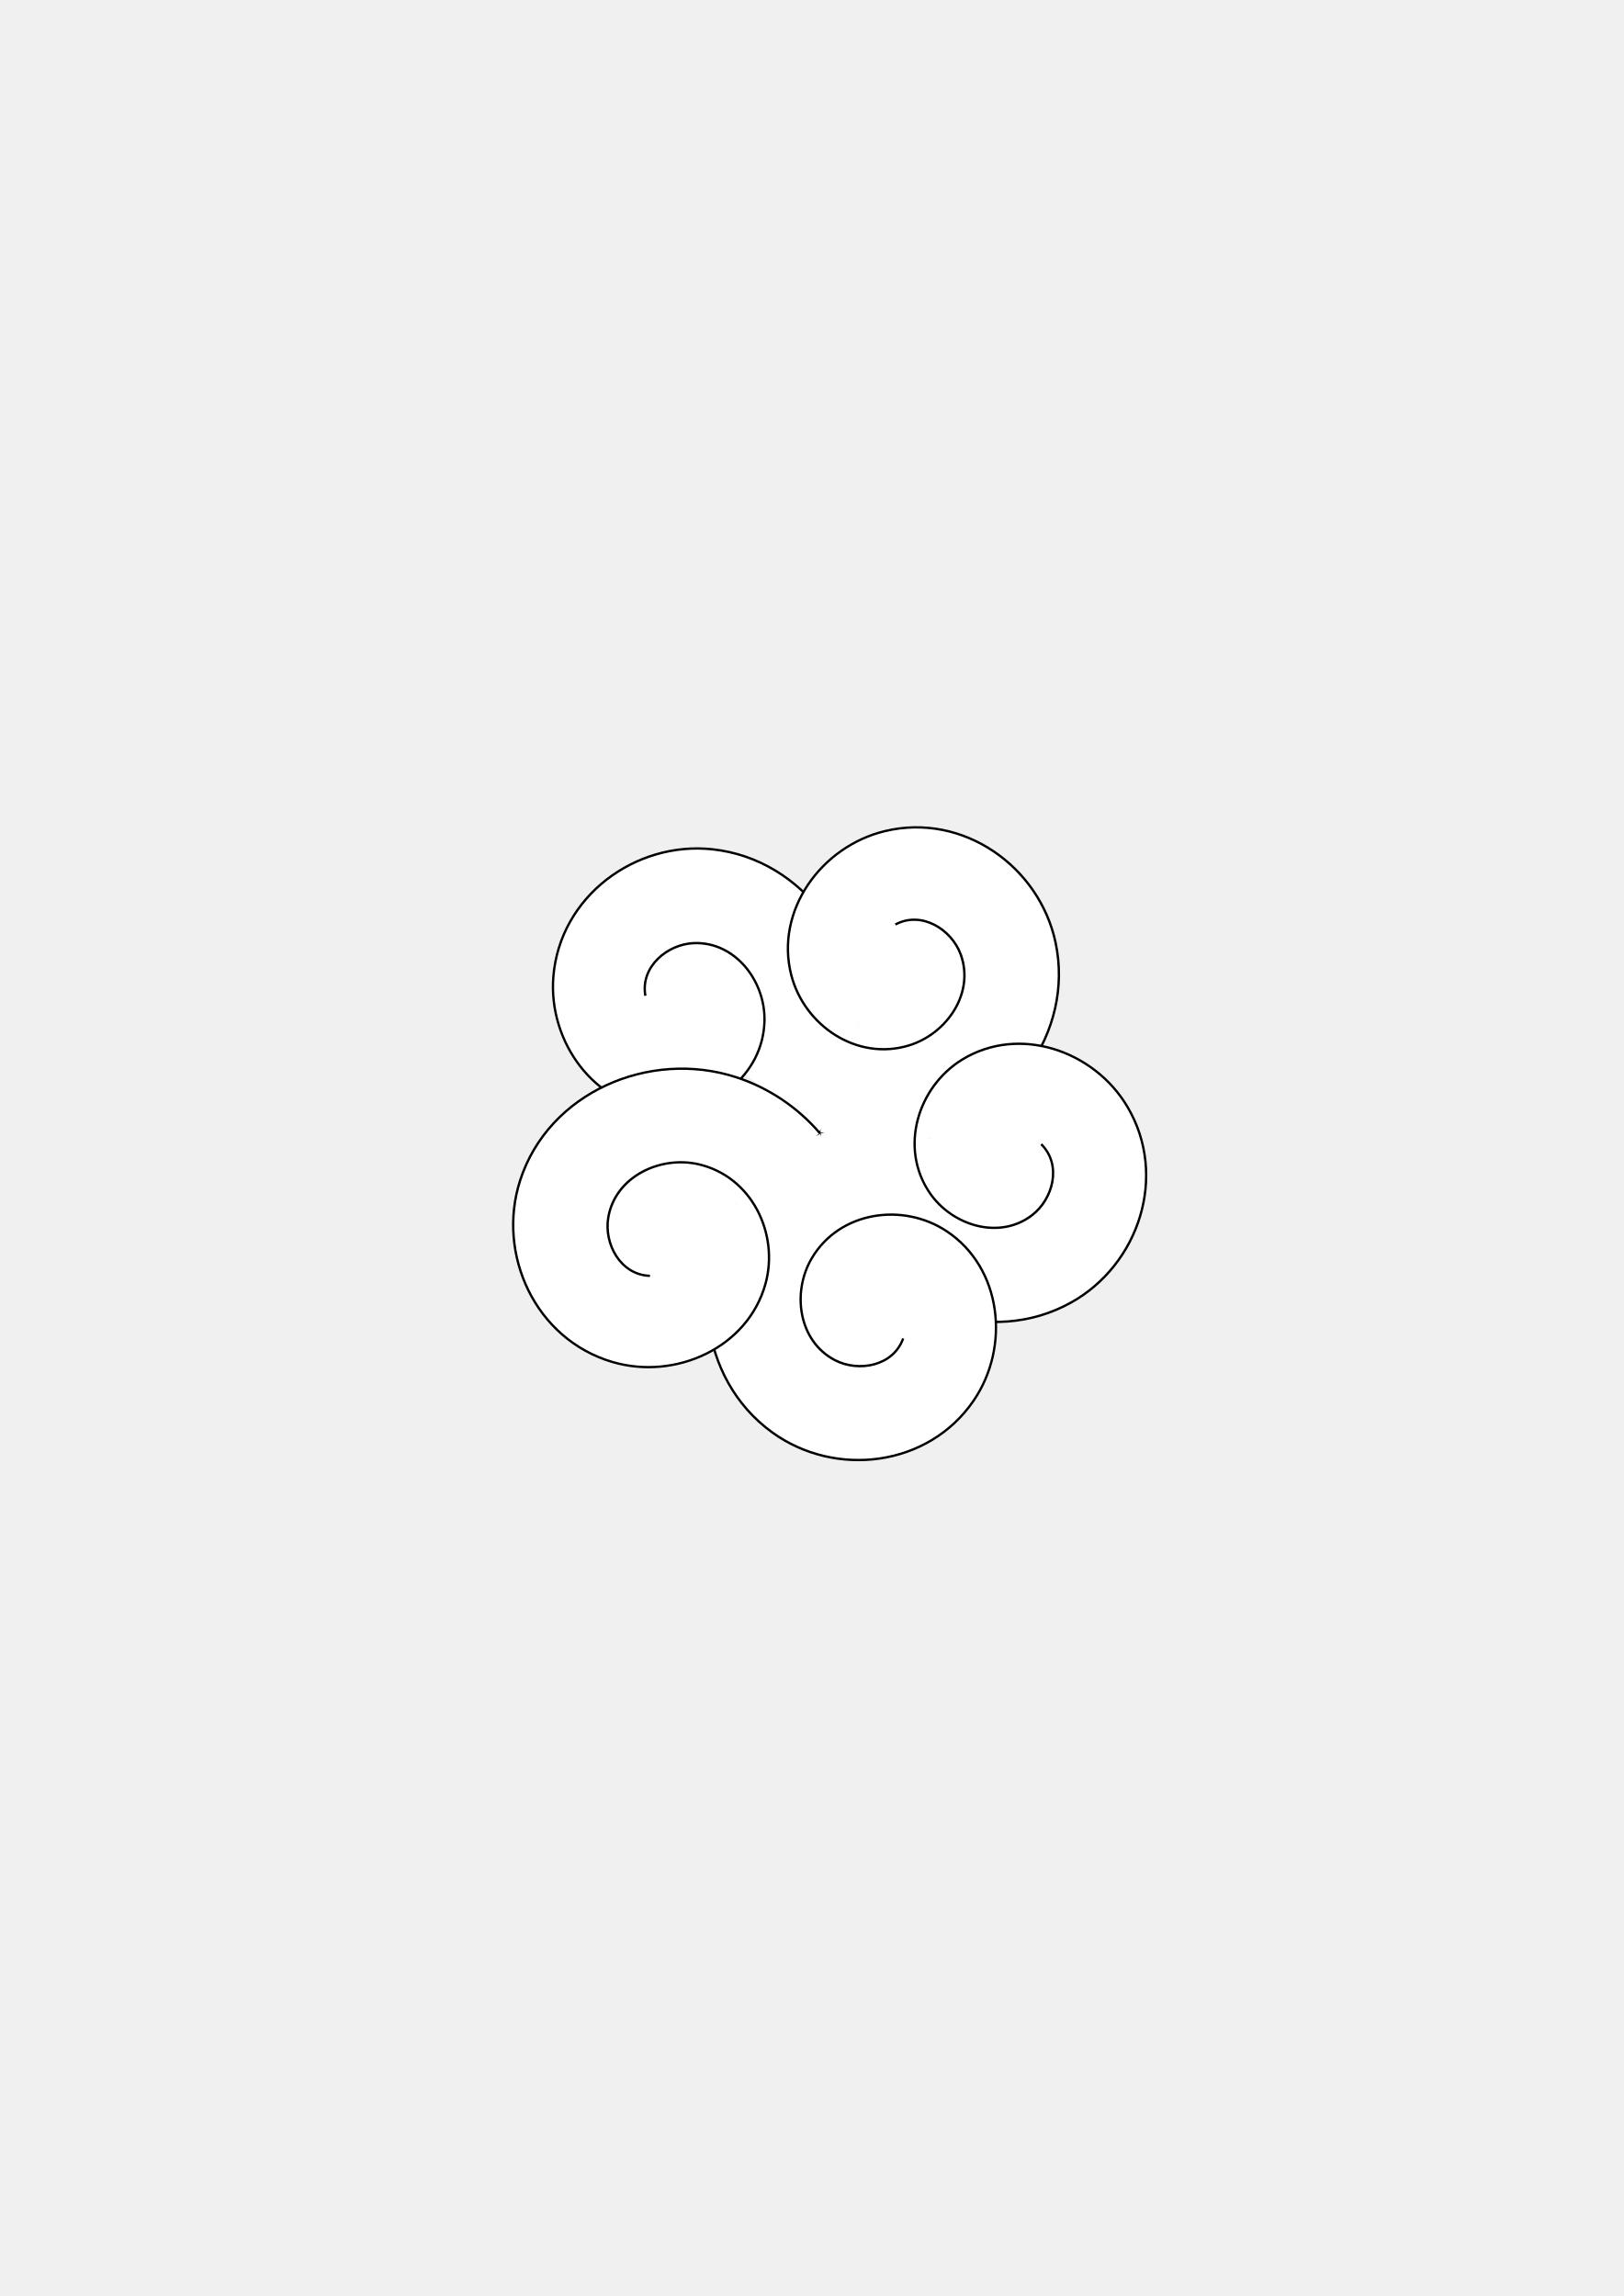
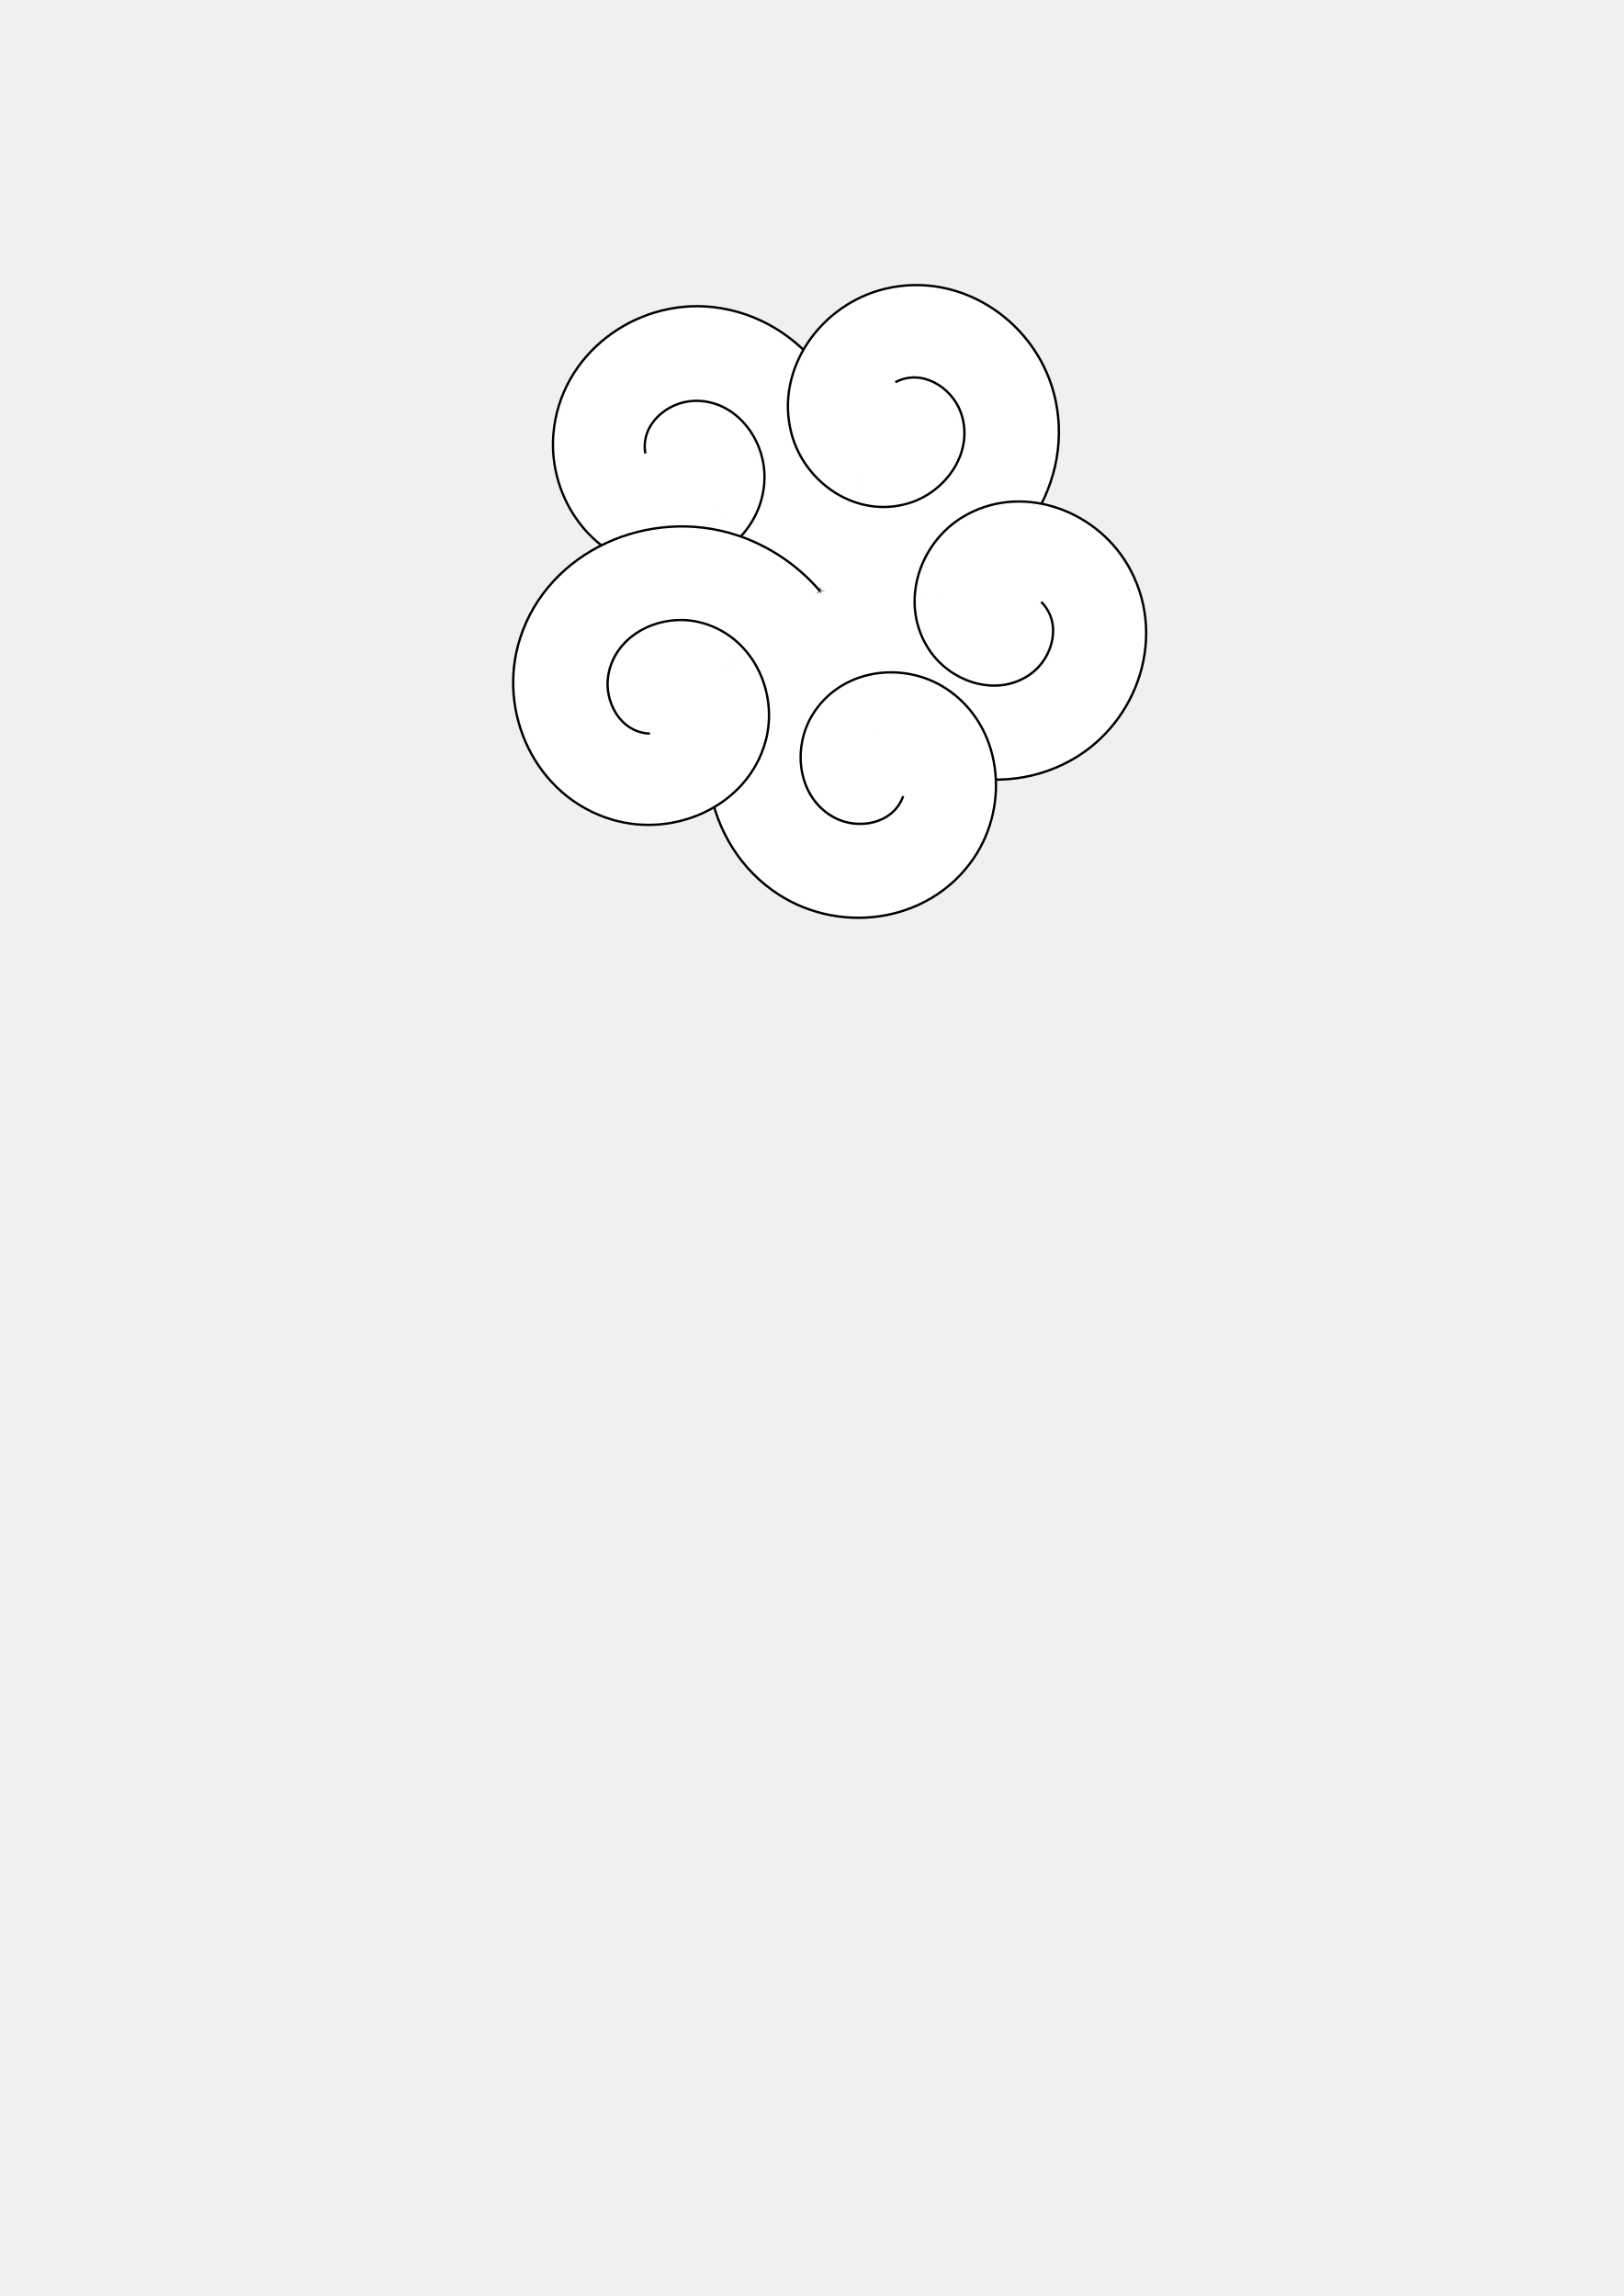
<svg xmlns="http://www.w3.org/2000/svg" width="210mm" height="297mm" viewBox="0 0 210 297" version="1.1" id="svg132621">
  <defs id="defs132618" />
  <g id="layer1">
-     <g id="layer1-7" transform="rotate(-10.43284,652.2873,-315.5501)">
+     <g id="layer1-7" transform="rotate(-10.43284,268.1267,-350.6225)">
      <path style="fill:#ffffff;fill-opacity:1;fill-rule:evenodd;stroke:none;stroke-width:0.073;stroke-linecap:square;stroke-miterlimit:4;stroke-dasharray:none;stroke-opacity:1" d="M 17.768,24.682 12.405,18.645 12.422,18.243 c 0.038,-0.918 0.48,-2.039 1.123,-2.85 1.366,-1.721 4.048,-2.683 6.363,-2.283 3.406,0.588 6.093,3.339 6.931,7.095 0.584,2.618 0.07,5.479 -1.415,7.881 -0.485,0.785 -1.482,1.974 -2.02,2.412 L 23.13,30.72 Z" id="path58049" />
      <path style="fill:#ffffff;fill-opacity:1;fill-rule:evenodd;stroke:#000000;stroke-opacity:1" id="path55474" d="M 57.095,70.66 C 57.195,58.098 70.518,50.779 81.849,52.403 99.496,54.931 109.195,73.724 105.738,90.227 100.973,112.975 76.419,125.16 54.749,119.77 26.872,112.837 12.158,82.395 19.532,55.549 28.606,22.517 65.007,5.251 97.04,14.641 c 38.206,11.2 58.043,53.607 46.615,90.84 -4.246,13.834 -12.418,26.327 -23.266,35.889" transform="matrix(0.2994863,0,0,0.3045824,-4.69383,-3.064243)" />
    </g>
    <g id="g132672" transform="translate(64.7827,99.19115)" />
-     <g id="g132948" transform="rotate(61.31177,-21.20714,156.2465)">
+     <g id="g132948" transform="rotate(61.31177,37.96519,121.1741)">
      <path style="fill:#ffffff;fill-opacity:1;fill-rule:evenodd;stroke:none;stroke-width:0.073;stroke-linecap:square;stroke-miterlimit:4;stroke-dasharray:none;stroke-opacity:1" d="M 17.768,24.682 12.405,18.645 12.422,18.243 c 0.038,-0.918 0.48,-2.039 1.123,-2.85 1.366,-1.721 4.048,-2.683 6.363,-2.283 3.406,0.588 6.093,3.339 6.931,7.095 0.584,2.618 0.07,5.479 -1.415,7.881 -0.485,0.785 -1.482,1.974 -2.02,2.412 L 23.13,30.72 Z" id="path132944" />
      <path style="fill:#ffffff;fill-opacity:1;fill-rule:evenodd;stroke:#000000;stroke-opacity:1" id="path132946" d="M 57.095,70.66 C 57.195,58.098 70.518,50.779 81.849,52.403 99.496,54.931 109.195,73.724 105.738,90.227 100.973,112.975 76.419,125.16 54.749,119.77 26.872,112.837 12.158,82.395 19.532,55.549 28.606,22.517 65.007,5.251 97.04,14.641 c 38.206,11.2 58.043,53.607 46.615,90.84 -4.246,13.834 -12.418,26.327 -23.266,35.889" transform="matrix(0.2994863,0,0,0.3045824,-4.69383,-3.064243)" />
    </g>
-     <g id="g132954" transform="rotate(134.2541,46.20826,109.0206)">
+     <g id="g132954" transform="rotate(134.2541,61.00388,73.94827)">
      <path style="fill:#ffffff;fill-opacity:1;fill-rule:evenodd;stroke:none;stroke-width:0.073;stroke-linecap:square;stroke-miterlimit:4;stroke-dasharray:none;stroke-opacity:1" d="M 17.768,24.682 12.405,18.645 12.422,18.243 c 0.038,-0.918 0.48,-2.039 1.123,-2.85 1.366,-1.721 4.048,-2.683 6.363,-2.283 3.406,0.588 6.093,3.339 6.931,7.095 0.584,2.618 0.07,5.479 -1.415,7.881 -0.485,0.785 -1.482,1.974 -2.02,2.412 L 23.13,30.72 Z" id="path132950" />
      <path style="fill:#ffffff;fill-opacity:1;fill-rule:evenodd;stroke:#000000;stroke-opacity:1" id="path132952" d="M 57.095,70.66 C 57.195,58.098 70.518,50.779 81.849,52.403 99.496,54.931 109.195,73.724 105.738,90.227 100.973,112.975 76.419,125.16 54.749,119.77 26.872,112.837 12.158,82.395 19.532,55.549 28.606,22.517 65.007,5.251 97.04,14.641 c 38.206,11.2 58.043,53.607 46.615,90.84 -4.246,13.834 -12.418,26.327 -23.266,35.889" transform="matrix(0.2994863,0,0,0.3045824,-4.69383,-3.064243)" />
    </g>
-     <g id="g132960" transform="rotate(-160.765,77.71367,86.95044)">
+     <g id="g132960" transform="rotate(-160.765,71.77061,51.87808)">
      <path style="fill:#ffffff;fill-opacity:1;fill-rule:evenodd;stroke:none;stroke-width:0.073;stroke-linecap:square;stroke-miterlimit:4;stroke-dasharray:none;stroke-opacity:1" d="M 17.768,24.682 12.405,18.645 12.422,18.243 c 0.038,-0.918 0.48,-2.039 1.123,-2.85 1.366,-1.721 4.048,-2.683 6.363,-2.283 3.406,0.588 6.093,3.339 6.931,7.095 0.584,2.618 0.07,5.479 -1.415,7.881 -0.485,0.785 -1.482,1.974 -2.02,2.412 L 23.13,30.72 Z" id="path132956" />
      <path style="fill:#ffffff;fill-opacity:1;fill-rule:evenodd;stroke:#000000;stroke-opacity:1" id="path132958" d="M 57.095,70.66 C 57.195,58.098 70.518,50.779 81.849,52.403 99.496,54.931 109.195,73.724 105.738,90.227 100.973,112.975 76.419,125.16 54.749,119.77 26.872,112.837 12.158,82.395 19.532,55.549 28.606,22.517 65.007,5.251 97.04,14.641 c 38.206,11.2 58.043,53.607 46.615,90.84 -4.246,13.834 -12.418,26.327 -23.266,35.889" transform="matrix(0.2994863,0,0,0.3045824,-4.69383,-3.064243)" />
    </g>
-     <g id="g132966" transform="rotate(-88.75027,123.1408,55.12781)">
+     <g id="g132966" transform="rotate(-88.75027,87.29498,20.05545)">
      <path style="fill:#ffffff;fill-opacity:1;fill-rule:evenodd;stroke:none;stroke-width:0.073;stroke-linecap:square;stroke-miterlimit:4;stroke-dasharray:none;stroke-opacity:1" d="M 17.768,24.682 12.405,18.645 12.422,18.243 c 0.038,-0.918 0.48,-2.039 1.123,-2.85 1.366,-1.721 4.048,-2.683 6.363,-2.283 3.406,0.588 6.093,3.339 6.931,7.095 0.584,2.618 0.07,5.479 -1.415,7.881 -0.485,0.785 -1.482,1.974 -2.02,2.412 L 23.13,30.72 Z" id="path132962" />
      <path style="fill:#ffffff;fill-opacity:1;fill-rule:evenodd;stroke:#000000;stroke-opacity:1" id="path132964" d="M 57.095,70.66 C 57.195,58.098 70.518,50.779 81.849,52.403 99.496,54.931 109.195,73.724 105.738,90.227 100.973,112.975 76.419,125.16 54.749,119.77 26.872,112.837 12.158,82.395 19.532,55.549 28.606,22.517 65.007,5.251 97.04,14.641 c 38.206,11.2 58.043,53.607 46.615,90.84 -4.246,13.834 -12.418,26.327 -23.266,35.889" transform="matrix(0.2994863,0,0,0.3045824,-4.69383,-3.064243)" />
    </g>
  </g>
</svg>
